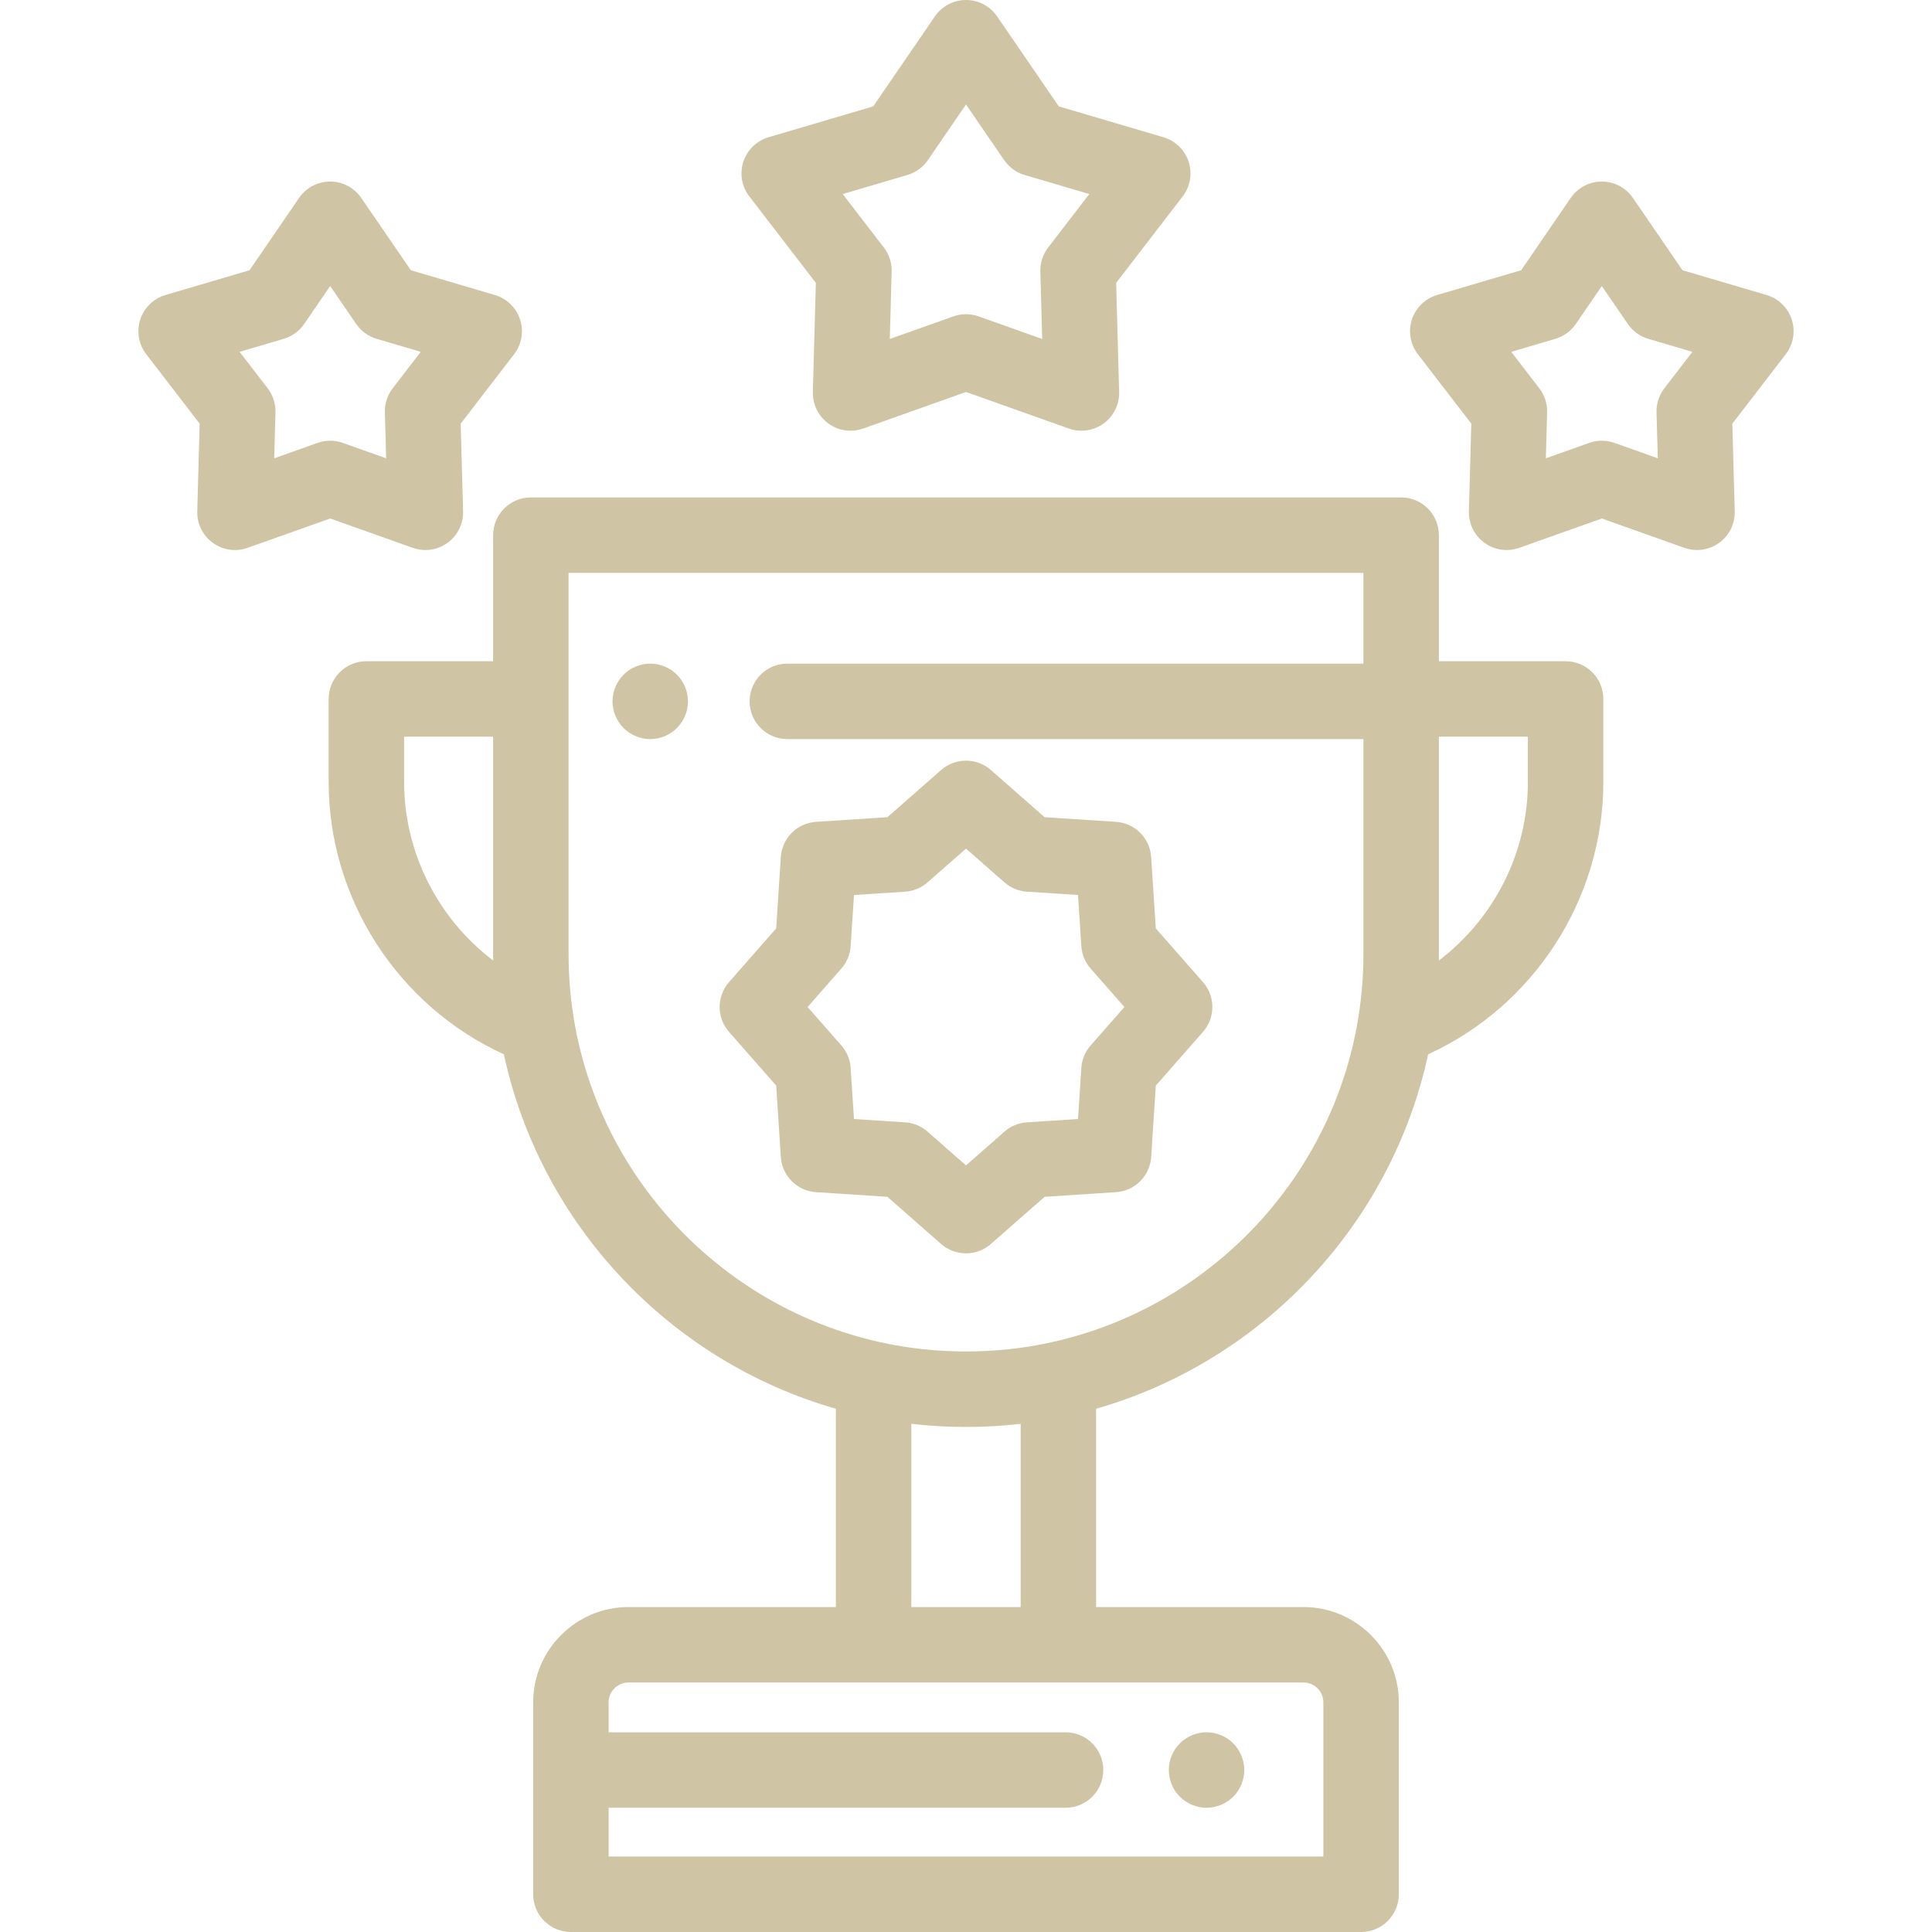
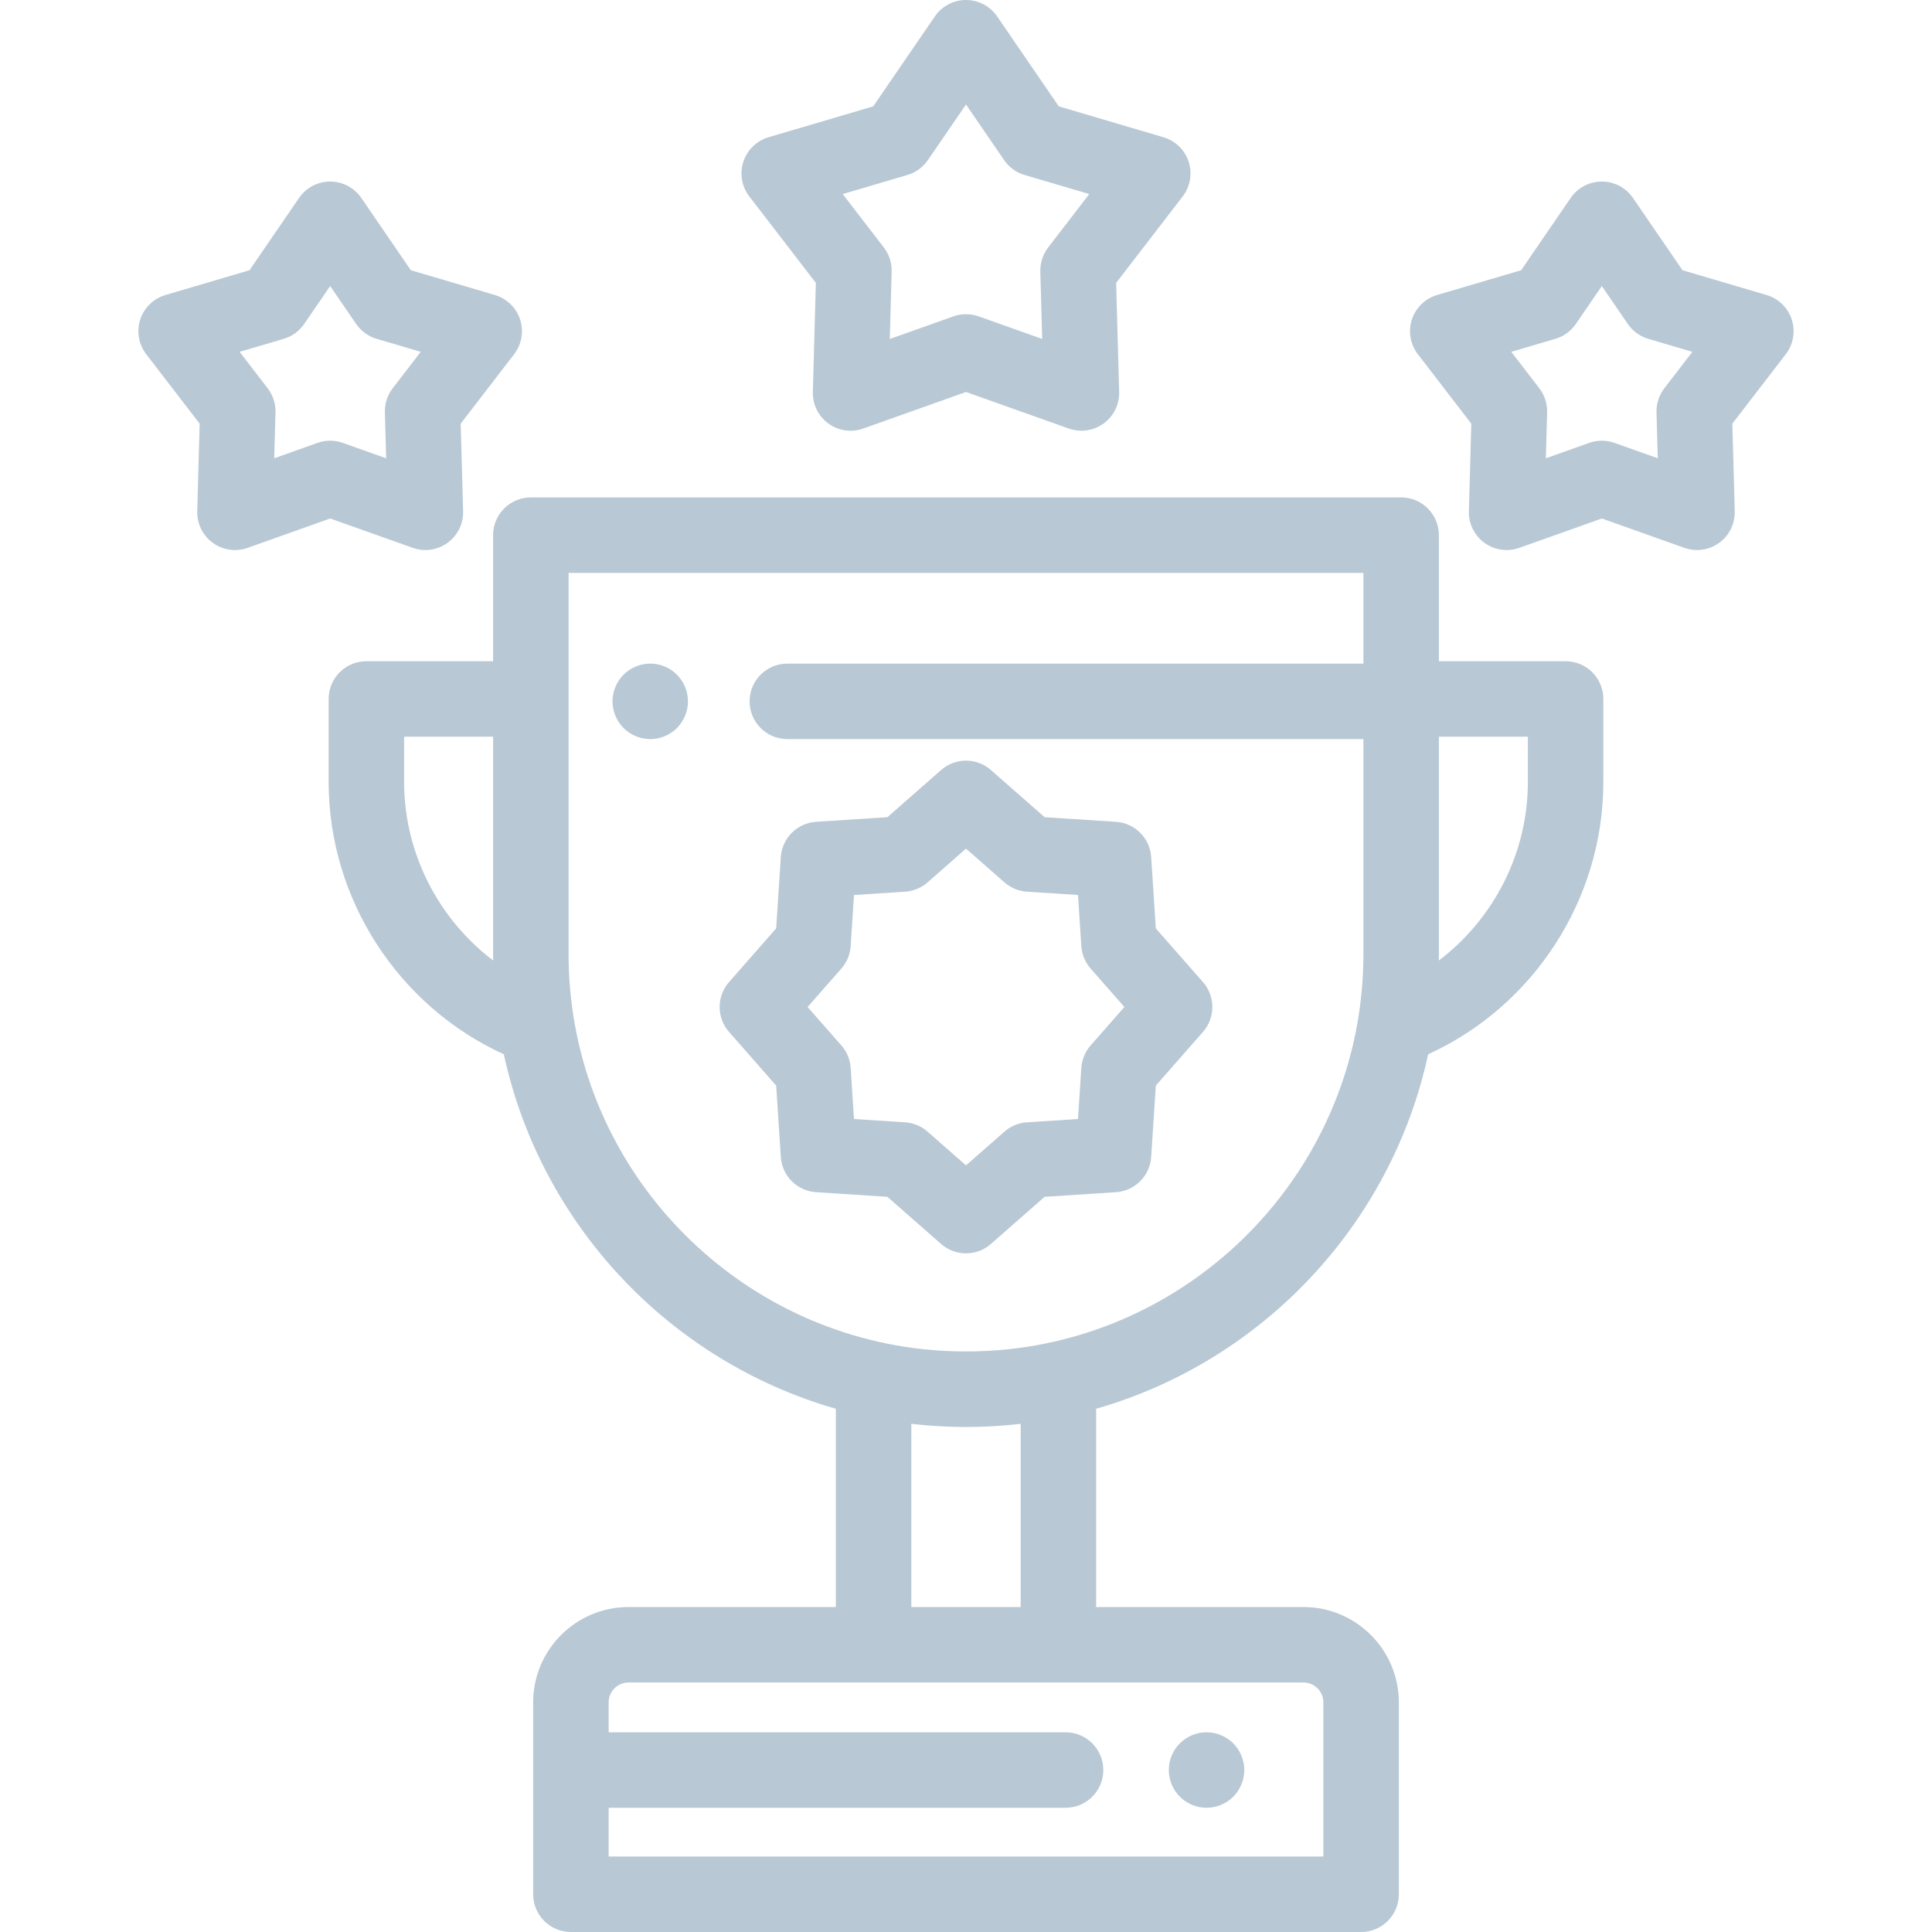
<svg xmlns="http://www.w3.org/2000/svg" version="1.1" id="Capa_1" x="0px" y="0px" viewBox="0 0 512 512" style="enable-background:new 0 0 512 512;" xml:space="preserve" width="512px" height="512px">
  <g>
    <g>
-       <path d="M182.12,183.91c-0.12-0.64-0.32-1.26-0.57-1.87c-0.25-0.6-0.56-1.18-0.92-1.72c-0.36-0.55-0.78-1.06-1.24-1.52    c-0.46-0.47-0.97-0.88-1.52-1.25c-0.539-0.36-1.12-0.67-1.72-0.92c-0.61-0.25-1.24-0.44-1.88-0.57c-1.29-0.26-2.61-0.26-3.9,0    c-0.64,0.13-1.27,0.32-1.87,0.57c-0.61,0.25-1.19,0.56-1.73,0.92c-0.55,0.37-1.06,0.78-1.52,1.25c-0.46,0.46-0.88,0.97-1.24,1.52    c-0.36,0.54-0.67,1.12-0.92,1.72c-0.25,0.61-0.44,1.23-0.57,1.87c-0.13,0.65-0.2,1.3-0.2,1.96c0,0.65,0.07,1.31,0.2,1.95    c0.13,0.64,0.32,1.27,0.57,1.87c0.25,0.6,0.56,1.18,0.92,1.73c0.36,0.54,0.78,1.06,1.24,1.52c0.46,0.46,0.97,0.88,1.52,1.24    c0.54,0.36,1.12,0.67,1.73,0.92c0.6,0.25,1.23,0.44,1.87,0.57s1.3,0.2,1.95,0.2c0.65,0,1.31-0.07,1.95-0.2    c0.64-0.13,1.27-0.32,1.88-0.57c0.6-0.25,1.18-0.56,1.72-0.92c0.55-0.36,1.06-0.78,1.52-1.24c0.46-0.46,0.88-0.98,1.24-1.52    c0.36-0.55,0.67-1.13,0.92-1.73c0.25-0.6,0.45-1.23,0.57-1.87c0.13-0.64,0.2-1.3,0.2-1.95    C182.32,185.21,182.25,184.56,182.12,183.91z" fill="#cfc5a5" />
+       <path d="M182.12,183.91c-0.12-0.64-0.32-1.26-0.57-1.87c-0.25-0.6-0.56-1.18-0.92-1.72c-0.36-0.55-0.78-1.06-1.24-1.52    c-0.46-0.47-0.97-0.88-1.52-1.25c-0.539-0.36-1.12-0.67-1.72-0.92c-0.61-0.25-1.24-0.44-1.88-0.57c-1.29-0.26-2.61-0.26-3.9,0    c-0.64,0.13-1.27,0.32-1.87,0.57c-0.61,0.25-1.19,0.56-1.73,0.92c-0.55,0.37-1.06,0.78-1.52,1.25c-0.46,0.46-0.88,0.97-1.24,1.52    c-0.36,0.54-0.67,1.12-0.92,1.72c-0.25,0.61-0.44,1.23-0.57,1.87c-0.13,0.65-0.2,1.3-0.2,1.96c0,0.65,0.07,1.31,0.2,1.95    c0.13,0.64,0.32,1.27,0.57,1.87c0.25,0.6,0.56,1.18,0.92,1.73c0.36,0.54,0.78,1.06,1.24,1.52c0.46,0.46,0.97,0.88,1.52,1.24    c0.54,0.36,1.12,0.67,1.73,0.92c0.6,0.25,1.23,0.44,1.87,0.57s1.3,0.2,1.95,0.2c0.65,0,1.31-0.07,1.95-0.2    c0.64-0.13,1.27-0.32,1.88-0.57c0.6-0.25,1.18-0.56,1.72-0.92c0.55-0.36,1.06-0.78,1.52-1.24c0.46-0.46,0.88-0.98,1.24-1.52    c0.36-0.55,0.67-1.13,0.92-1.73c0.25-0.6,0.45-1.23,0.57-1.87c0.13-0.64,0.2-1.3,0.2-1.95    C182.32,185.21,182.25,184.56,182.12,183.91z" fill="#B8C8D4" />
    </g>
  </g>
  <g>
    <g>
-       <path d="M414.903,175.232H381.32v-33.41c0-5.523-4.477-10-10-10H140.68c-5.523,0-10,4.477-10,10v33.41H97.097    c-5.523,0-10,4.477-10,10v22.013c0,31.051,18.446,59.375,46.423,72.15c9.779,45.152,43.956,81.318,87.991,93.941v52.548h-54.956    c-13.928,0-25.259,11.331-25.259,25.259V502c0,5.523,4.477,10,10,10h209.408c5.523,0,10-4.477,10-10v-50.858    c0-13.928-11.331-25.259-25.259-25.259h-54.957v-52.548c44.034-12.622,78.212-48.788,87.991-93.939    c27.981-12.775,46.423-41.09,46.423-72.151v-22.013C424.903,179.709,420.426,175.232,414.903,175.232z M107.097,207.245v-12.013    h23.583v57.611c0,0.571,0.014,1.139,0.022,1.709C116.149,243.515,107.097,226.051,107.097,207.245z M345.446,445.882    c2.899,0.001,5.258,2.36,5.258,5.26V492H161.296v-12.925h121.091c5.523,0,10-4.477,10-10s-4.477-10-10-10H161.296v-7.934    c0-2.9,2.359-5.259,5.259-5.259h64.956h48.978H345.446z M241.511,425.883v-48.551c0.27,0.031,0.541,0.052,0.811,0.082    c0.651,0.071,1.304,0.136,1.958,0.197c0.463,0.043,0.926,0.086,1.39,0.124c0.743,0.061,1.489,0.112,2.236,0.16    c0.385,0.025,0.769,0.052,1.154,0.073c0.901,0.049,1.804,0.086,2.71,0.116c0.239,0.008,0.477,0.021,0.715,0.027    c1.168,0.032,2.339,0.052,3.514,0.052c1.177,0,2.349-0.02,3.519-0.052c0.236-0.007,0.472-0.019,0.708-0.027    c0.907-0.03,1.812-0.067,2.714-0.116c0.39-0.021,0.778-0.049,1.168-0.074c0.737-0.047,1.472-0.098,2.206-0.158    c0.484-0.039,0.968-0.084,1.452-0.129c0.619-0.058,1.237-0.119,1.853-0.186c0.289-0.032,0.58-0.055,0.87-0.088v48.55H241.511z     M361.32,175.866H208.653c-5.523,0-10,4.477-10,10c0,5.523,4.477,10,10,10H361.32v56.977c0,52.58-38.731,96.283-89.161,104.081    c-0.208,0.032-0.416,0.061-0.625,0.091c-0.615,0.091-1.231,0.179-1.85,0.26c-0.573,0.074-1.148,0.141-1.723,0.205    c-0.27,0.031-0.539,0.064-0.809,0.093c-7.412,0.773-14.944,0.772-22.359-0.006c-0.138-0.015-0.275-0.032-0.412-0.047    c-0.713-0.078-1.425-0.162-2.136-0.254c-0.496-0.065-0.99-0.136-1.483-0.208c-0.336-0.048-0.672-0.096-1.007-0.147    c-0.739-0.115-1.475-0.237-2.209-0.367c-0.078-0.014-0.156-0.027-0.235-0.041c-49.19-8.845-86.632-51.961-86.632-103.658V151.822    H361.32V175.866z M404.903,207.245c0,18.812-9.051,36.272-23.605,47.309c0.008-0.57,0.022-1.138,0.022-1.71v-57.611h23.583    V207.245z" fill="#cfc5a5" />
+       <path d="M414.903,175.232H381.32v-33.41c0-5.523-4.477-10-10-10H140.68c-5.523,0-10,4.477-10,10v33.41H97.097    c-5.523,0-10,4.477-10,10v22.013c0,31.051,18.446,59.375,46.423,72.15c9.779,45.152,43.956,81.318,87.991,93.941v52.548h-54.956    c-13.928,0-25.259,11.331-25.259,25.259V502c0,5.523,4.477,10,10,10h209.408c5.523,0,10-4.477,10-10v-50.858    c0-13.928-11.331-25.259-25.259-25.259h-54.957v-52.548c44.034-12.622,78.212-48.788,87.991-93.939    c27.981-12.775,46.423-41.09,46.423-72.151v-22.013C424.903,179.709,420.426,175.232,414.903,175.232z M107.097,207.245v-12.013    h23.583v57.611c0,0.571,0.014,1.139,0.022,1.709C116.149,243.515,107.097,226.051,107.097,207.245z M345.446,445.882    c2.899,0.001,5.258,2.36,5.258,5.26V492H161.296v-12.925h121.091c5.523,0,10-4.477,10-10s-4.477-10-10-10H161.296v-7.934    c0-2.9,2.359-5.259,5.259-5.259h64.956h48.978H345.446z M241.511,425.883v-48.551c0.27,0.031,0.541,0.052,0.811,0.082    c0.651,0.071,1.304,0.136,1.958,0.197c0.463,0.043,0.926,0.086,1.39,0.124c0.743,0.061,1.489,0.112,2.236,0.16    c0.385,0.025,0.769,0.052,1.154,0.073c0.901,0.049,1.804,0.086,2.71,0.116c0.239,0.008,0.477,0.021,0.715,0.027    c1.168,0.032,2.339,0.052,3.514,0.052c1.177,0,2.349-0.02,3.519-0.052c0.236-0.007,0.472-0.019,0.708-0.027    c0.907-0.03,1.812-0.067,2.714-0.116c0.39-0.021,0.778-0.049,1.168-0.074c0.737-0.047,1.472-0.098,2.206-0.158    c0.484-0.039,0.968-0.084,1.452-0.129c0.619-0.058,1.237-0.119,1.853-0.186c0.289-0.032,0.58-0.055,0.87-0.088v48.55H241.511z     M361.32,175.866H208.653c-5.523,0-10,4.477-10,10c0,5.523,4.477,10,10,10H361.32v56.977c0,52.58-38.731,96.283-89.161,104.081    c-0.208,0.032-0.416,0.061-0.625,0.091c-0.615,0.091-1.231,0.179-1.85,0.26c-0.573,0.074-1.148,0.141-1.723,0.205    c-0.27,0.031-0.539,0.064-0.809,0.093c-7.412,0.773-14.944,0.772-22.359-0.006c-0.138-0.015-0.275-0.032-0.412-0.047    c-0.713-0.078-1.425-0.162-2.136-0.254c-0.496-0.065-0.99-0.136-1.483-0.208c-0.336-0.048-0.672-0.096-1.007-0.147    c-0.739-0.115-1.475-0.237-2.209-0.367c-0.078-0.014-0.156-0.027-0.235-0.041c-49.19-8.845-86.632-51.961-86.632-103.658V151.822    H361.32V175.866z M404.903,207.245c0,18.812-9.051,36.272-23.605,47.309c0.008-0.57,0.022-1.138,0.022-1.71v-57.611h23.583    V207.245z" fill="#B8C8D4" />
    </g>
  </g>
  <g>
    <g>
-       <path d="M329.55,467.12c-0.13-0.64-0.32-1.27-0.57-1.87c-0.25-0.6-0.56-1.18-0.92-1.73c-0.36-0.54-0.78-1.06-1.24-1.52    c-0.46-0.46-0.97-0.88-1.52-1.24c-0.54-0.36-1.12-0.67-1.73-0.92c-0.6-0.25-1.23-0.44-1.87-0.57c-1.29-0.26-2.62-0.26-3.91,0    c-0.63,0.13-1.26,0.32-1.87,0.57c-0.6,0.25-1.18,0.56-1.72,0.92c-0.55,0.36-1.06,0.78-1.52,1.24c-0.46,0.46-0.88,0.98-1.25,1.52    c-0.36,0.55-0.67,1.13-0.92,1.73c-0.25,0.6-0.44,1.23-0.57,1.87c-0.13,0.65-0.19,1.3-0.19,1.96c0,0.65,0.06,1.3,0.19,1.95    c0.13,0.64,0.32,1.27,0.57,1.87c0.25,0.6,0.56,1.18,0.92,1.73c0.37,0.54,0.79,1.06,1.25,1.52c0.46,0.46,0.97,0.88,1.52,1.24    c0.54,0.36,1.12,0.671,1.72,0.921c0.61,0.25,1.24,0.44,1.87,0.57c0.65,0.13,1.31,0.2,1.96,0.2c0.65,0,1.31-0.07,1.95-0.2    s1.27-0.32,1.87-0.57c0.61-0.25,1.19-0.56,1.73-0.921c0.55-0.36,1.06-0.78,1.52-1.24c1.86-1.87,2.93-4.44,2.93-7.07    C329.75,468.42,329.68,467.77,329.55,467.12z" fill="#cfc5a5" />
+       <path d="M329.55,467.12c-0.13-0.64-0.32-1.27-0.57-1.87c-0.25-0.6-0.56-1.18-0.92-1.73c-0.36-0.54-0.78-1.06-1.24-1.52    c-0.46-0.46-0.97-0.88-1.52-1.24c-0.54-0.36-1.12-0.67-1.73-0.92c-0.6-0.25-1.23-0.44-1.87-0.57c-1.29-0.26-2.62-0.26-3.91,0    c-0.63,0.13-1.26,0.32-1.87,0.57c-0.6,0.25-1.18,0.56-1.72,0.92c-0.55,0.36-1.06,0.78-1.52,1.24c-0.46,0.46-0.88,0.98-1.25,1.52    c-0.36,0.55-0.67,1.13-0.92,1.73c-0.25,0.6-0.44,1.23-0.57,1.87c-0.13,0.65-0.19,1.3-0.19,1.96c0,0.65,0.06,1.3,0.19,1.95    c0.13,0.64,0.32,1.27,0.57,1.87c0.25,0.6,0.56,1.18,0.92,1.73c0.37,0.54,0.79,1.06,1.25,1.52c0.46,0.46,0.97,0.88,1.52,1.24    c0.54,0.36,1.12,0.671,1.72,0.921c0.61,0.25,1.24,0.44,1.87,0.57c0.65,0.13,1.31,0.2,1.96,0.2c0.65,0,1.31-0.07,1.95-0.2    s1.27-0.32,1.87-0.57c0.61-0.25,1.19-0.56,1.73-0.921c0.55-0.36,1.06-0.78,1.52-1.24c1.86-1.87,2.93-4.44,2.93-7.07    C329.75,468.42,329.68,467.77,329.55,467.12z" fill="#B8C8D4" />
    </g>
  </g>
  <g>
    <g>
-       <path d="M315.005,42.87c-1.019-3.137-3.52-5.569-6.683-6.502l-27.73-8.175L264.249,4.347C262.384,1.627,259.298,0,256,0    c-3.298,0-6.384,1.627-8.249,4.347l-16.344,23.847l-27.73,8.175c-3.163,0.933-5.664,3.365-6.683,6.502    c-1.019,3.137-0.426,6.574,1.586,9.188l17.629,22.912l-0.795,28.899c-0.091,3.297,1.45,6.426,4.118,8.365    c2.669,1.939,6.121,2.437,9.229,1.331L256,103.881l27.239,9.686c1.091,0.388,2.223,0.578,3.35,0.578    c2.084,0,4.147-0.651,5.879-1.91c2.668-1.939,4.209-5.068,4.118-8.365l-0.795-28.899l17.629-22.913    C315.431,49.444,316.024,46.007,315.005,42.87z M277.772,65.593c-1.403,1.823-2.134,4.074-2.071,6.373l0.492,17.868l-16.842-5.989    c-1.084-0.385-2.217-0.578-3.351-0.578c-1.134,0-2.267,0.193-3.351,0.578l-16.842,5.989l0.492-17.868    c0.064-2.299-0.668-4.55-2.071-6.373l-10.9-14.167l17.146-5.054c2.206-0.65,4.121-2.042,5.421-3.938L256,27.689l10.105,14.745    c1.3,1.897,3.215,3.288,5.421,3.938l17.146,5.054L277.772,65.593z" fill="#cfc5a5" />
+       <path d="M315.005,42.87c-1.019-3.137-3.52-5.569-6.683-6.502l-27.73-8.175L264.249,4.347C262.384,1.627,259.298,0,256,0    c-3.298,0-6.384,1.627-8.249,4.347l-16.344,23.847l-27.73,8.175c-3.163,0.933-5.664,3.365-6.683,6.502    c-1.019,3.137-0.426,6.574,1.586,9.188l17.629,22.912l-0.795,28.899c-0.091,3.297,1.45,6.426,4.118,8.365    c2.669,1.939,6.121,2.437,9.229,1.331L256,103.881l27.239,9.686c1.091,0.388,2.223,0.578,3.35,0.578    c2.084,0,4.147-0.651,5.879-1.91c2.668-1.939,4.209-5.068,4.118-8.365l-0.795-28.899l17.629-22.913    C315.431,49.444,316.024,46.007,315.005,42.87z M277.772,65.593c-1.403,1.823-2.134,4.074-2.071,6.373l0.492,17.868l-16.842-5.989    c-1.084-0.385-2.217-0.578-3.351-0.578c-1.134,0-2.267,0.193-3.351,0.578l-16.842,5.989l0.492-17.868    c0.064-2.299-0.668-4.55-2.071-6.373l-10.9-14.167l17.146-5.054c2.206-0.65,4.121-2.042,5.421-3.938L256,27.689l10.105,14.745    c1.3,1.897,3.215,3.288,5.421,3.938l17.146,5.054L277.772,65.593z" fill="#B8C8D4" />
    </g>
  </g>
  <g>
    <g>
-       <path d="M474.833,84.683c-1.02-3.137-3.52-5.569-6.683-6.502l-22.274-6.566L432.748,52.46c-1.864-2.72-4.95-4.347-8.249-4.347    c-3.299,0-6.384,1.626-8.249,4.347l-13.128,19.155l-22.274,6.566c-3.164,0.933-5.664,3.365-6.683,6.502    c-1.019,3.137-0.426,6.574,1.586,9.188l14.161,18.404l-0.639,23.213c-0.091,3.297,1.45,6.426,4.118,8.365    c2.669,1.939,6.121,2.438,9.229,1.332l21.879-7.781l21.879,7.781c1.09,0.388,2.223,0.578,3.35,0.578    c2.084,0,4.147-0.651,5.879-1.91c2.668-1.939,4.209-5.068,4.118-8.365l-0.639-23.213l14.161-18.404    C475.259,91.257,475.853,87.82,474.833,84.683z M441.068,102.898c-1.403,1.823-2.134,4.074-2.071,6.373l0.335,12.182    l-11.482-4.083c-1.084-0.385-2.217-0.578-3.351-0.578c-1.134,0-2.267,0.193-3.351,0.578l-11.482,4.083l0.335-12.182    c0.063-2.299-0.668-4.55-2.071-6.373l-7.43-9.658l11.689-3.446c2.206-0.65,4.121-2.041,5.421-3.938l6.889-10.052l6.889,10.052    c1.3,1.897,3.215,3.288,5.421,3.938L448.5,93.24L441.068,102.898z" fill="#cfc5a5" />
+       <path d="M474.833,84.683c-1.02-3.137-3.52-5.569-6.683-6.502l-22.274-6.566L432.748,52.46c-1.864-2.72-4.95-4.347-8.249-4.347    c-3.299,0-6.384,1.626-8.249,4.347l-13.128,19.155l-22.274,6.566c-3.164,0.933-5.664,3.365-6.683,6.502    c-1.019,3.137-0.426,6.574,1.586,9.188l14.161,18.404l-0.639,23.213c-0.091,3.297,1.45,6.426,4.118,8.365    c2.669,1.939,6.121,2.438,9.229,1.332l21.879-7.781l21.879,7.781c1.09,0.388,2.223,0.578,3.35,0.578    c2.084,0,4.147-0.651,5.879-1.91c2.668-1.939,4.209-5.068,4.118-8.365l-0.639-23.213l14.161-18.404    C475.259,91.257,475.853,87.82,474.833,84.683z M441.068,102.898c-1.403,1.823-2.134,4.074-2.071,6.373l0.335,12.182    l-11.482-4.083c-1.084-0.385-2.217-0.578-3.351-0.578c-1.134,0-2.267,0.193-3.351,0.578l-11.482,4.083l0.335-12.182    c0.063-2.299-0.668-4.55-2.071-6.373l-7.43-9.658l11.689-3.446c2.206-0.65,4.121-2.041,5.421-3.938l6.889-10.052l6.889,10.052    c1.3,1.897,3.215,3.288,5.421,3.938L448.5,93.24L441.068,102.898z" fill="#B8C8D4" />
    </g>
  </g>
  <g>
    <g>
-       <path d="M137.833,84.684c-1.02-3.137-3.52-5.569-6.683-6.502l-22.274-6.566L95.749,52.461c-1.864-2.72-4.95-4.347-8.249-4.347    s-6.384,1.626-8.248,4.347L66.124,71.616L43.85,78.182c-3.164,0.933-5.664,3.365-6.683,6.502    c-1.019,3.137-0.426,6.574,1.586,9.188l14.161,18.404l-0.639,23.213c-0.091,3.297,1.45,6.426,4.118,8.365    c2.669,1.939,6.122,2.438,9.228,1.332l21.879-7.781l21.879,7.781c1.09,0.388,2.223,0.578,3.35,0.578    c2.084,0,4.147-0.651,5.879-1.91c2.668-1.939,4.209-5.068,4.118-8.365l-0.639-23.213l14.161-18.404    C138.259,91.258,138.853,87.82,137.833,84.684z M104.069,102.898c-1.403,1.823-2.134,4.074-2.071,6.373l0.335,12.182    l-11.482-4.083c-1.083-0.385-2.217-0.578-3.351-0.578s-2.267,0.193-3.351,0.578l-11.481,4.083l0.335-12.182    c0.063-2.299-0.668-4.55-2.071-6.373L63.5,93.24l11.689-3.446c2.206-0.65,4.121-2.041,5.421-3.938l6.89-10.053l6.889,10.052    c1.3,1.897,3.215,3.288,5.421,3.938l11.69,3.447L104.069,102.898z" fill="#cfc5a5" />
+       <path d="M137.833,84.684c-1.02-3.137-3.52-5.569-6.683-6.502l-22.274-6.566L95.749,52.461c-1.864-2.72-4.95-4.347-8.249-4.347    s-6.384,1.626-8.248,4.347L66.124,71.616L43.85,78.182c-3.164,0.933-5.664,3.365-6.683,6.502    c-1.019,3.137-0.426,6.574,1.586,9.188l14.161,18.404l-0.639,23.213c-0.091,3.297,1.45,6.426,4.118,8.365    c2.669,1.939,6.122,2.438,9.228,1.332l21.879-7.781l21.879,7.781c1.09,0.388,2.223,0.578,3.35,0.578    c2.084,0,4.147-0.651,5.879-1.91c2.668-1.939,4.209-5.068,4.118-8.365l-0.639-23.213l14.161-18.404    C138.259,91.258,138.853,87.82,137.833,84.684z M104.069,102.898c-1.403,1.823-2.134,4.074-2.071,6.373l0.335,12.182    l-11.482-4.083c-1.083-0.385-2.217-0.578-3.351-0.578s-2.267,0.193-3.351,0.578l-11.481,4.083l0.335-12.182    c0.063-2.299-0.668-4.55-2.071-6.373L63.5,93.24l11.689-3.446c2.206-0.65,4.121-2.041,5.421-3.938l6.89-10.053l6.889,10.052    c1.3,1.897,3.215,3.288,5.421,3.938l11.69,3.447L104.069,102.898z" fill="#B8C8D4" />
    </g>
  </g>
  <g>
    <g>
-       <path d="M318.801,260.267l-12.5-14.231l-1.228-18.911c-0.325-5.013-4.318-9.006-9.331-9.332l-18.911-1.228l-14.233-12.499    c-3.774-3.314-9.423-3.315-13.197,0.001l-14.232,12.498l-18.912,1.228c-5.013,0.326-9.006,4.319-9.331,9.332l-1.228,18.911    L193.2,260.267c-3.315,3.775-3.315,9.423,0,13.198l12.499,14.232l1.228,18.911c0.325,5.013,4.318,9.006,9.331,9.332l18.911,1.228    l14.232,12.498c1.887,1.657,4.243,2.486,6.599,2.486c2.356,0,4.711-0.829,6.599-2.486l14.232-12.498l18.912-1.228    c5.013-0.326,9.006-4.319,9.331-9.332l1.228-18.911l12.499-14.232C322.116,269.69,322.116,264.042,318.801,260.267z     M289.028,277.056c-1.455,1.657-2.322,3.75-2.465,5.951l-0.879,13.543l-13.544,0.879c-2.201,0.143-4.293,1.01-5.951,2.465    L256,308.843l-10.19-8.949c-1.658-1.455-3.75-2.322-5.951-2.465l-13.544-0.879l-0.879-13.543c-0.143-2.202-1.01-4.294-2.465-5.951    l-8.949-10.189l8.949-10.189c1.456-1.657,2.322-3.75,2.465-5.951l0.879-13.543l13.544-0.879c2.201-0.143,4.293-1.01,5.951-2.465    l10.19-8.951l10.19,8.949c1.658,1.455,3.75,2.322,5.951,2.465l13.544,0.879l0.879,13.543c0.143,2.202,1.01,4.294,2.465,5.951    l8.949,10.189L289.028,277.056z" fill="#cfc5a5" />
+       <path d="M318.801,260.267l-12.5-14.231l-1.228-18.911c-0.325-5.013-4.318-9.006-9.331-9.332l-18.911-1.228l-14.233-12.499    c-3.774-3.314-9.423-3.315-13.197,0.001l-14.232,12.498l-18.912,1.228c-5.013,0.326-9.006,4.319-9.331,9.332l-1.228,18.911    L193.2,260.267c-3.315,3.775-3.315,9.423,0,13.198l12.499,14.232l1.228,18.911c0.325,5.013,4.318,9.006,9.331,9.332l18.911,1.228    l14.232,12.498c1.887,1.657,4.243,2.486,6.599,2.486c2.356,0,4.711-0.829,6.599-2.486l14.232-12.498l18.912-1.228    c5.013-0.326,9.006-4.319,9.331-9.332l1.228-18.911l12.499-14.232C322.116,269.69,322.116,264.042,318.801,260.267z     M289.028,277.056c-1.455,1.657-2.322,3.75-2.465,5.951l-0.879,13.543l-13.544,0.879c-2.201,0.143-4.293,1.01-5.951,2.465    L256,308.843l-10.19-8.949c-1.658-1.455-3.75-2.322-5.951-2.465l-13.544-0.879l-0.879-13.543c-0.143-2.202-1.01-4.294-2.465-5.951    l-8.949-10.189l8.949-10.189c1.456-1.657,2.322-3.75,2.465-5.951l0.879-13.543l13.544-0.879c2.201-0.143,4.293-1.01,5.951-2.465    l10.19-8.951l10.19,8.949c1.658,1.455,3.75,2.322,5.951,2.465l13.544,0.879l0.879,13.543c0.143,2.202,1.01,4.294,2.465,5.951    l8.949,10.189L289.028,277.056z" fill="#B8C8D4" />
    </g>
  </g>
  <g>
</g>
  <g>
</g>
  <g>
</g>
  <g>
</g>
  <g>
</g>
  <g>
</g>
  <g>
</g>
  <g>
</g>
  <g>
</g>
  <g>
</g>
  <g>
</g>
  <g>
</g>
  <g>
</g>
  <g>
</g>
  <g>
</g>
</svg>
